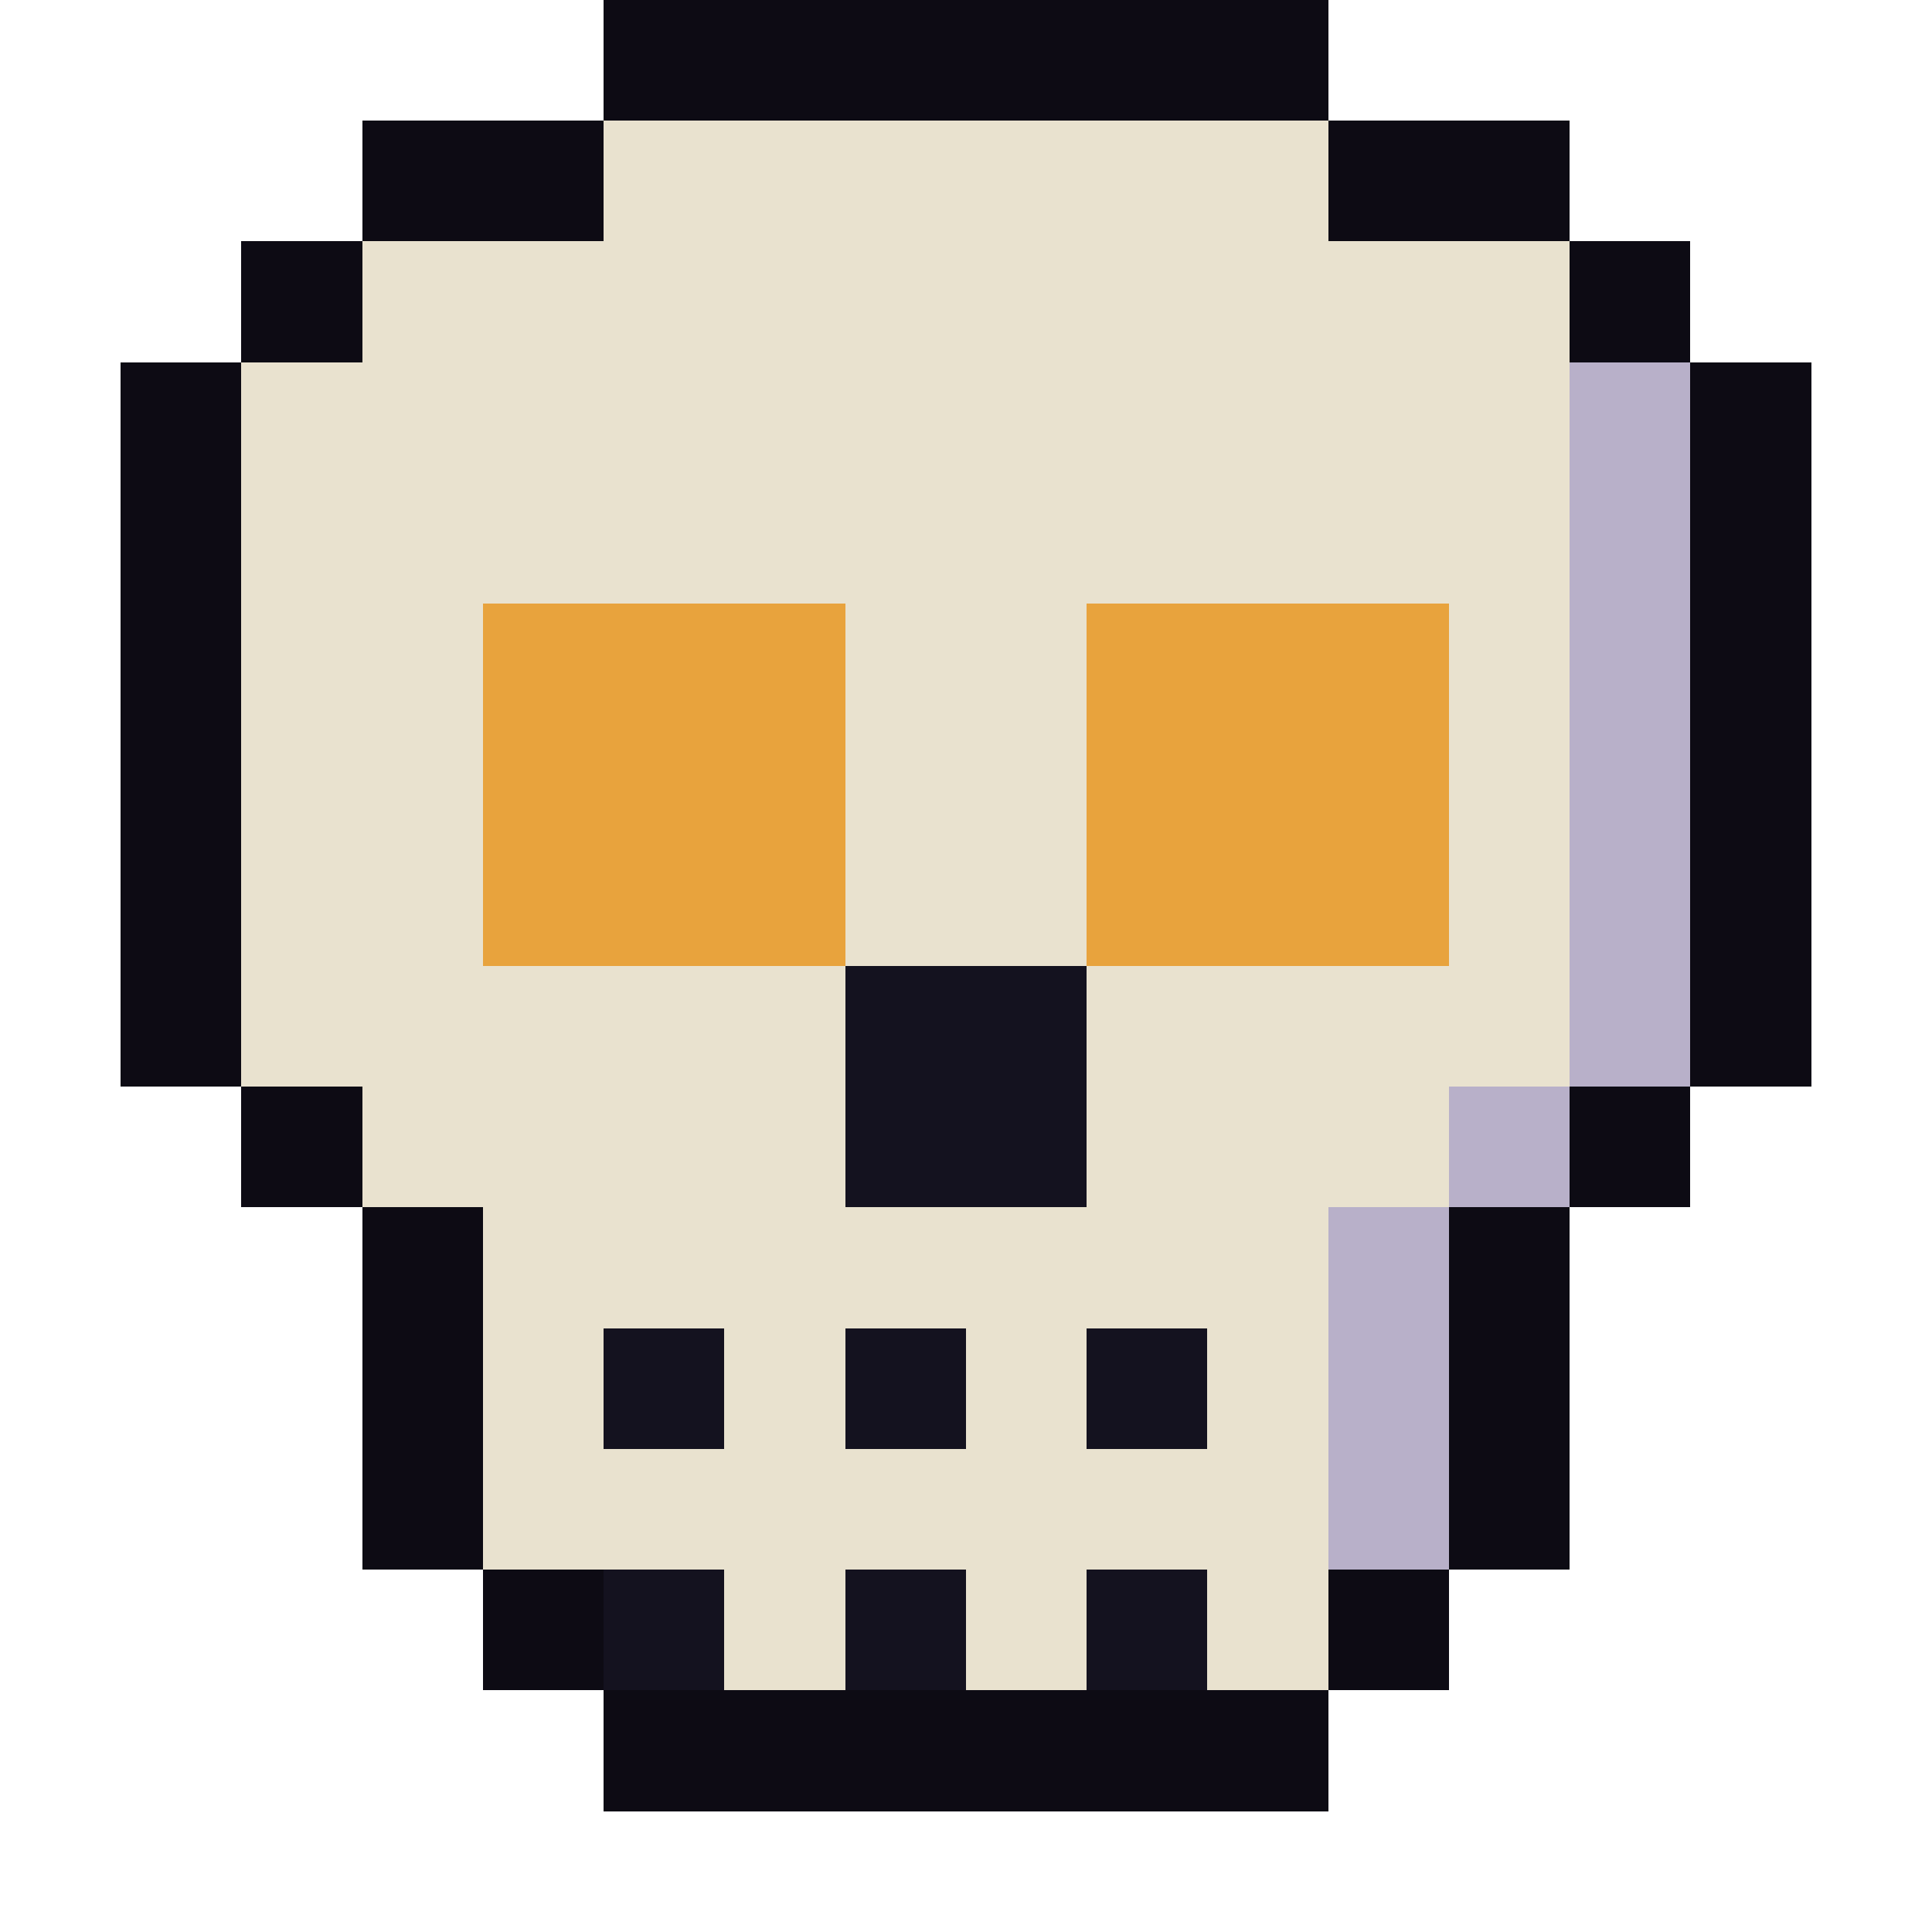
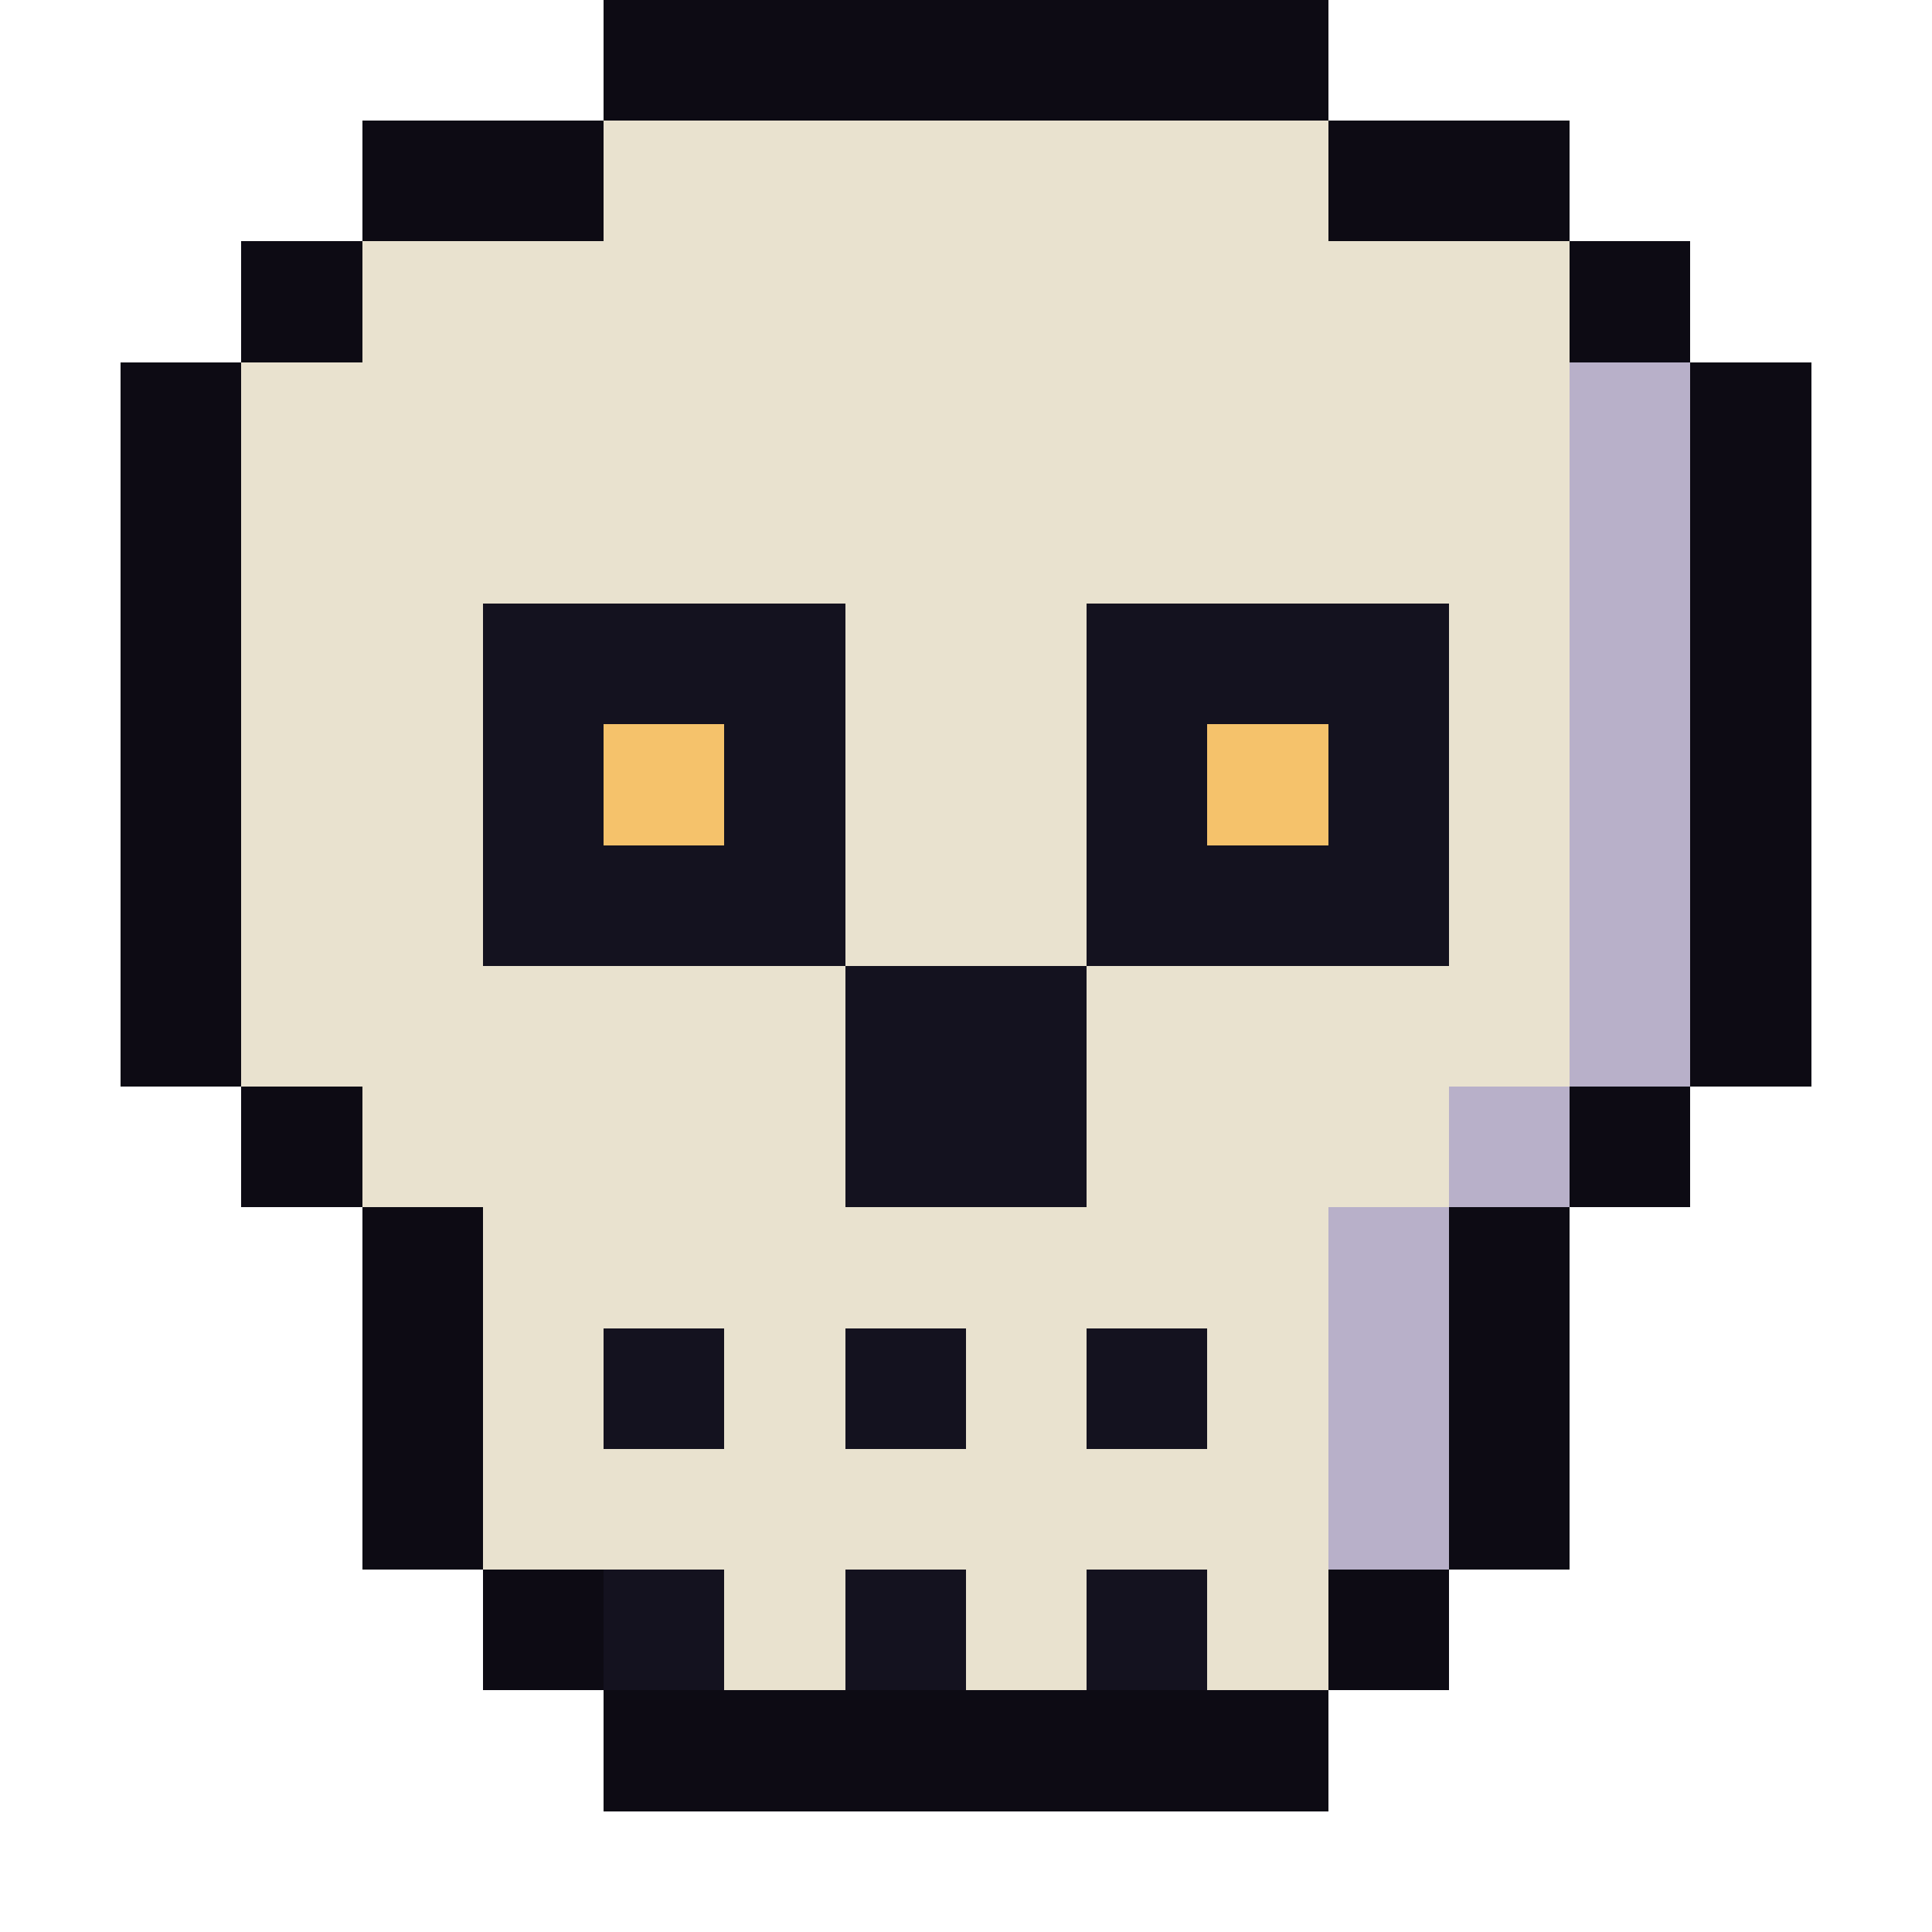
<svg xmlns="http://www.w3.org/2000/svg" viewBox="0 0 16 16" shape-rendering="crispEdges">
  <rect x="5" y="0" width="1" height="1" fill="rgb(13,11,20)" />
  <rect x="6" y="0" width="1" height="1" fill="rgb(13,11,20)" />
  <rect x="7" y="0" width="1" height="1" fill="rgb(13,11,20)" />
  <rect x="8" y="0" width="1" height="1" fill="rgb(13,11,20)" />
  <rect x="9" y="0" width="1" height="1" fill="rgb(13,11,20)" />
  <rect x="10" y="0" width="1" height="1" fill="rgb(13,11,20)" />
  <rect x="3" y="1" width="1" height="1" fill="rgb(13,11,20)" />
  <rect x="4" y="1" width="1" height="1" fill="rgb(13,11,20)" />
  <rect x="5" y="1" width="1" height="1" fill="rgb(233,226,207)" />
  <rect x="6" y="1" width="1" height="1" fill="rgb(233,226,207)" />
  <rect x="7" y="1" width="1" height="1" fill="rgb(233,226,207)" />
  <rect x="8" y="1" width="1" height="1" fill="rgb(233,226,207)" />
  <rect x="9" y="1" width="1" height="1" fill="rgb(233,226,207)" />
  <rect x="10" y="1" width="1" height="1" fill="rgb(233,226,207)" />
  <rect x="11" y="1" width="1" height="1" fill="rgb(13,11,20)" />
  <rect x="12" y="1" width="1" height="1" fill="rgb(13,11,20)" />
  <rect x="2" y="2" width="1" height="1" fill="rgb(13,11,20)" />
  <rect x="3" y="2" width="1" height="1" fill="rgb(233,226,207)" />
  <rect x="4" y="2" width="1" height="1" fill="rgb(233,226,207)" />
  <rect x="5" y="2" width="1" height="1" fill="rgb(233,226,207)" />
  <rect x="6" y="2" width="1" height="1" fill="rgb(233,226,207)" />
  <rect x="7" y="2" width="1" height="1" fill="rgb(233,226,207)" />
  <rect x="8" y="2" width="1" height="1" fill="rgb(233,226,207)" />
  <rect x="9" y="2" width="1" height="1" fill="rgb(233,226,207)" />
  <rect x="10" y="2" width="1" height="1" fill="rgb(233,226,207)" />
  <rect x="11" y="2" width="1" height="1" fill="rgb(233,226,207)" />
  <rect x="12" y="2" width="1" height="1" fill="rgb(233,226,207)" />
  <rect x="13" y="2" width="1" height="1" fill="rgb(13,11,20)" />
  <rect x="1" y="3" width="1" height="1" fill="rgb(13,11,20)" />
  <rect x="2" y="3" width="1" height="1" fill="rgb(233,226,207)" />
  <rect x="3" y="3" width="1" height="1" fill="rgb(233,226,207)" />
  <rect x="4" y="3" width="1" height="1" fill="rgb(233,226,207)" />
  <rect x="5" y="3" width="1" height="1" fill="rgb(233,226,207)" />
  <rect x="6" y="3" width="1" height="1" fill="rgb(233,226,207)" />
  <rect x="7" y="3" width="1" height="1" fill="rgb(233,226,207)" />
  <rect x="8" y="3" width="1" height="1" fill="rgb(233,226,207)" />
  <rect x="9" y="3" width="1" height="1" fill="rgb(233,226,207)" />
  <rect x="10" y="3" width="1" height="1" fill="rgb(233,226,207)" />
  <rect x="11" y="3" width="1" height="1" fill="rgb(233,226,207)" />
  <rect x="12" y="3" width="1" height="1" fill="rgb(233,226,207)" />
  <rect x="13" y="3" width="1" height="1" fill="rgb(184,176,201)" />
  <rect x="14" y="3" width="1" height="1" fill="rgb(13,11,20)" />
  <rect x="1" y="4" width="1" height="1" fill="rgb(13,11,20)" />
  <rect x="2" y="4" width="1" height="1" fill="rgb(233,226,207)" />
  <rect x="3" y="4" width="1" height="1" fill="rgb(233,226,207)" />
  <rect x="4" y="4" width="1" height="1" fill="rgb(233,226,207)" />
  <rect x="5" y="4" width="1" height="1" fill="rgb(233,226,207)" />
  <rect x="6" y="4" width="1" height="1" fill="rgb(233,226,207)" />
  <rect x="7" y="4" width="1" height="1" fill="rgb(233,226,207)" />
  <rect x="8" y="4" width="1" height="1" fill="rgb(233,226,207)" />
  <rect x="9" y="4" width="1" height="1" fill="rgb(233,226,207)" />
  <rect x="10" y="4" width="1" height="1" fill="rgb(233,226,207)" />
  <rect x="11" y="4" width="1" height="1" fill="rgb(233,226,207)" />
  <rect x="12" y="4" width="1" height="1" fill="rgb(233,226,207)" />
  <rect x="13" y="4" width="1" height="1" fill="rgb(184,176,201)" />
  <rect x="14" y="4" width="1" height="1" fill="rgb(13,11,20)" />
  <rect x="1" y="5" width="1" height="1" fill="rgb(13,11,20)" />
  <rect x="2" y="5" width="1" height="1" fill="rgb(233,226,207)" />
  <rect x="3" y="5" width="1" height="1" fill="rgb(233,226,207)" />
-   <rect x="4" y="5" width="1" height="1" fill="rgb(232,163,61)" />
-   <rect x="5" y="5" width="1" height="1" fill="rgb(232,163,61)" />
-   <rect x="6" y="5" width="1" height="1" fill="rgb(232,163,61)" />
+   <rect x="4" y="5" width="1" height="1" fill="rgb(20,18,31)" />
+   <rect x="5" y="5" width="1" height="1" fill="rgb(20,18,31)" />
+   <rect x="6" y="5" width="1" height="1" fill="rgb(20,18,31)" />
  <rect x="7" y="5" width="1" height="1" fill="rgb(233,226,207)" />
  <rect x="8" y="5" width="1" height="1" fill="rgb(233,226,207)" />
-   <rect x="9" y="5" width="1" height="1" fill="rgb(232,163,61)" />
-   <rect x="10" y="5" width="1" height="1" fill="rgb(232,163,61)" />
-   <rect x="11" y="5" width="1" height="1" fill="rgb(232,163,61)" />
+   <rect x="9" y="5" width="1" height="1" fill="rgb(20,18,31)" />
+   <rect x="10" y="5" width="1" height="1" fill="rgb(20,18,31)" />
+   <rect x="11" y="5" width="1" height="1" fill="rgb(20,18,31)" />
  <rect x="12" y="5" width="1" height="1" fill="rgb(233,226,207)" />
  <rect x="13" y="5" width="1" height="1" fill="rgb(184,176,201)" />
  <rect x="14" y="5" width="1" height="1" fill="rgb(13,11,20)" />
  <rect x="1" y="6" width="1" height="1" fill="rgb(13,11,20)" />
  <rect x="2" y="6" width="1" height="1" fill="rgb(233,226,207)" />
  <rect x="3" y="6" width="1" height="1" fill="rgb(233,226,207)" />
-   <rect x="4" y="6" width="1" height="1" fill="rgb(232,163,61)" />
-   <rect x="5" y="6" width="1" height="1" fill="rgb(232,163,61)" />
-   <rect x="6" y="6" width="1" height="1" fill="rgb(232,163,61)" />
+   <rect x="4" y="6" width="1" height="1" fill="rgb(20,18,31)" />
+   <rect x="5" y="6" width="1" height="1" fill="rgb(245,194,107)" />
+   <rect x="6" y="6" width="1" height="1" fill="rgb(20,18,31)" />
  <rect x="7" y="6" width="1" height="1" fill="rgb(233,226,207)" />
  <rect x="8" y="6" width="1" height="1" fill="rgb(233,226,207)" />
-   <rect x="9" y="6" width="1" height="1" fill="rgb(232,163,61)" />
-   <rect x="10" y="6" width="1" height="1" fill="rgb(232,163,61)" />
-   <rect x="11" y="6" width="1" height="1" fill="rgb(232,163,61)" />
+   <rect x="9" y="6" width="1" height="1" fill="rgb(20,18,31)" />
+   <rect x="10" y="6" width="1" height="1" fill="rgb(245,194,107)" />
+   <rect x="11" y="6" width="1" height="1" fill="rgb(20,18,31)" />
  <rect x="12" y="6" width="1" height="1" fill="rgb(233,226,207)" />
  <rect x="13" y="6" width="1" height="1" fill="rgb(184,176,201)" />
  <rect x="14" y="6" width="1" height="1" fill="rgb(13,11,20)" />
  <rect x="1" y="7" width="1" height="1" fill="rgb(13,11,20)" />
  <rect x="2" y="7" width="1" height="1" fill="rgb(233,226,207)" />
  <rect x="3" y="7" width="1" height="1" fill="rgb(233,226,207)" />
-   <rect x="4" y="7" width="1" height="1" fill="rgb(232,163,61)" />
-   <rect x="5" y="7" width="1" height="1" fill="rgb(232,163,61)" />
-   <rect x="6" y="7" width="1" height="1" fill="rgb(232,163,61)" />
+   <rect x="4" y="7" width="1" height="1" fill="rgb(20,18,31)" />
+   <rect x="5" y="7" width="1" height="1" fill="rgb(20,18,31)" />
+   <rect x="6" y="7" width="1" height="1" fill="rgb(20,18,31)" />
  <rect x="7" y="7" width="1" height="1" fill="rgb(233,226,207)" />
  <rect x="8" y="7" width="1" height="1" fill="rgb(233,226,207)" />
-   <rect x="9" y="7" width="1" height="1" fill="rgb(232,163,61)" />
-   <rect x="10" y="7" width="1" height="1" fill="rgb(232,163,61)" />
-   <rect x="11" y="7" width="1" height="1" fill="rgb(232,163,61)" />
+   <rect x="9" y="7" width="1" height="1" fill="rgb(20,18,31)" />
+   <rect x="10" y="7" width="1" height="1" fill="rgb(20,18,31)" />
+   <rect x="11" y="7" width="1" height="1" fill="rgb(20,18,31)" />
  <rect x="12" y="7" width="1" height="1" fill="rgb(233,226,207)" />
  <rect x="13" y="7" width="1" height="1" fill="rgb(184,176,201)" />
  <rect x="14" y="7" width="1" height="1" fill="rgb(13,11,20)" />
  <rect x="1" y="8" width="1" height="1" fill="rgb(13,11,20)" />
  <rect x="2" y="8" width="1" height="1" fill="rgb(233,226,207)" />
  <rect x="3" y="8" width="1" height="1" fill="rgb(233,226,207)" />
  <rect x="4" y="8" width="1" height="1" fill="rgb(233,226,207)" />
  <rect x="5" y="8" width="1" height="1" fill="rgb(233,226,207)" />
  <rect x="6" y="8" width="1" height="1" fill="rgb(233,226,207)" />
  <rect x="7" y="8" width="1" height="1" fill="rgb(20,18,31)" />
  <rect x="8" y="8" width="1" height="1" fill="rgb(20,18,31)" />
  <rect x="9" y="8" width="1" height="1" fill="rgb(233,226,207)" />
  <rect x="10" y="8" width="1" height="1" fill="rgb(233,226,207)" />
  <rect x="11" y="8" width="1" height="1" fill="rgb(233,226,207)" />
  <rect x="12" y="8" width="1" height="1" fill="rgb(233,226,207)" />
  <rect x="13" y="8" width="1" height="1" fill="rgb(184,176,201)" />
  <rect x="14" y="8" width="1" height="1" fill="rgb(13,11,20)" />
  <rect x="2" y="9" width="1" height="1" fill="rgb(13,11,20)" />
  <rect x="3" y="9" width="1" height="1" fill="rgb(233,226,207)" />
  <rect x="4" y="9" width="1" height="1" fill="rgb(233,226,207)" />
  <rect x="5" y="9" width="1" height="1" fill="rgb(233,226,207)" />
  <rect x="6" y="9" width="1" height="1" fill="rgb(233,226,207)" />
  <rect x="7" y="9" width="1" height="1" fill="rgb(20,18,31)" />
  <rect x="8" y="9" width="1" height="1" fill="rgb(20,18,31)" />
  <rect x="9" y="9" width="1" height="1" fill="rgb(233,226,207)" />
  <rect x="10" y="9" width="1" height="1" fill="rgb(233,226,207)" />
  <rect x="11" y="9" width="1" height="1" fill="rgb(233,226,207)" />
  <rect x="12" y="9" width="1" height="1" fill="rgb(184,176,201)" />
  <rect x="13" y="9" width="1" height="1" fill="rgb(13,11,20)" />
  <rect x="3" y="10" width="1" height="1" fill="rgb(13,11,20)" />
  <rect x="4" y="10" width="1" height="1" fill="rgb(233,226,207)" />
  <rect x="5" y="10" width="1" height="1" fill="rgb(233,226,207)" />
  <rect x="6" y="10" width="1" height="1" fill="rgb(233,226,207)" />
  <rect x="7" y="10" width="1" height="1" fill="rgb(233,226,207)" />
  <rect x="8" y="10" width="1" height="1" fill="rgb(233,226,207)" />
  <rect x="9" y="10" width="1" height="1" fill="rgb(233,226,207)" />
  <rect x="10" y="10" width="1" height="1" fill="rgb(233,226,207)" />
  <rect x="11" y="10" width="1" height="1" fill="rgb(184,176,201)" />
  <rect x="12" y="10" width="1" height="1" fill="rgb(13,11,20)" />
  <rect x="3" y="11" width="1" height="1" fill="rgb(13,11,20)" />
  <rect x="4" y="11" width="1" height="1" fill="rgb(233,226,207)" />
  <rect x="5" y="11" width="1" height="1" fill="rgb(20,18,31)" />
  <rect x="6" y="11" width="1" height="1" fill="rgb(233,226,207)" />
  <rect x="7" y="11" width="1" height="1" fill="rgb(20,18,31)" />
  <rect x="8" y="11" width="1" height="1" fill="rgb(233,226,207)" />
  <rect x="9" y="11" width="1" height="1" fill="rgb(20,18,31)" />
  <rect x="10" y="11" width="1" height="1" fill="rgb(233,226,207)" />
  <rect x="11" y="11" width="1" height="1" fill="rgb(184,176,201)" />
  <rect x="12" y="11" width="1" height="1" fill="rgb(13,11,20)" />
  <rect x="3" y="12" width="1" height="1" fill="rgb(13,11,20)" />
  <rect x="4" y="12" width="1" height="1" fill="rgb(233,226,207)" />
  <rect x="5" y="12" width="1" height="1" fill="rgb(233,226,207)" />
  <rect x="6" y="12" width="1" height="1" fill="rgb(233,226,207)" />
  <rect x="7" y="12" width="1" height="1" fill="rgb(233,226,207)" />
  <rect x="8" y="12" width="1" height="1" fill="rgb(233,226,207)" />
  <rect x="9" y="12" width="1" height="1" fill="rgb(233,226,207)" />
  <rect x="10" y="12" width="1" height="1" fill="rgb(233,226,207)" />
  <rect x="11" y="12" width="1" height="1" fill="rgb(184,176,201)" />
  <rect x="12" y="12" width="1" height="1" fill="rgb(13,11,20)" />
  <rect x="4" y="13" width="1" height="1" fill="rgb(13,11,20)" />
  <rect x="5" y="13" width="1" height="1" fill="rgb(20,18,31)" />
  <rect x="6" y="13" width="1" height="1" fill="rgb(233,226,207)" />
  <rect x="7" y="13" width="1" height="1" fill="rgb(20,18,31)" />
  <rect x="8" y="13" width="1" height="1" fill="rgb(233,226,207)" />
  <rect x="9" y="13" width="1" height="1" fill="rgb(20,18,31)" />
  <rect x="10" y="13" width="1" height="1" fill="rgb(233,226,207)" />
  <rect x="11" y="13" width="1" height="1" fill="rgb(13,11,20)" />
  <rect x="5" y="14" width="1" height="1" fill="rgb(13,11,20)" />
  <rect x="6" y="14" width="1" height="1" fill="rgb(13,11,20)" />
  <rect x="7" y="14" width="1" height="1" fill="rgb(13,11,20)" />
  <rect x="8" y="14" width="1" height="1" fill="rgb(13,11,20)" />
  <rect x="9" y="14" width="1" height="1" fill="rgb(13,11,20)" />
  <rect x="10" y="14" width="1" height="1" fill="rgb(13,11,20)" />
</svg>
